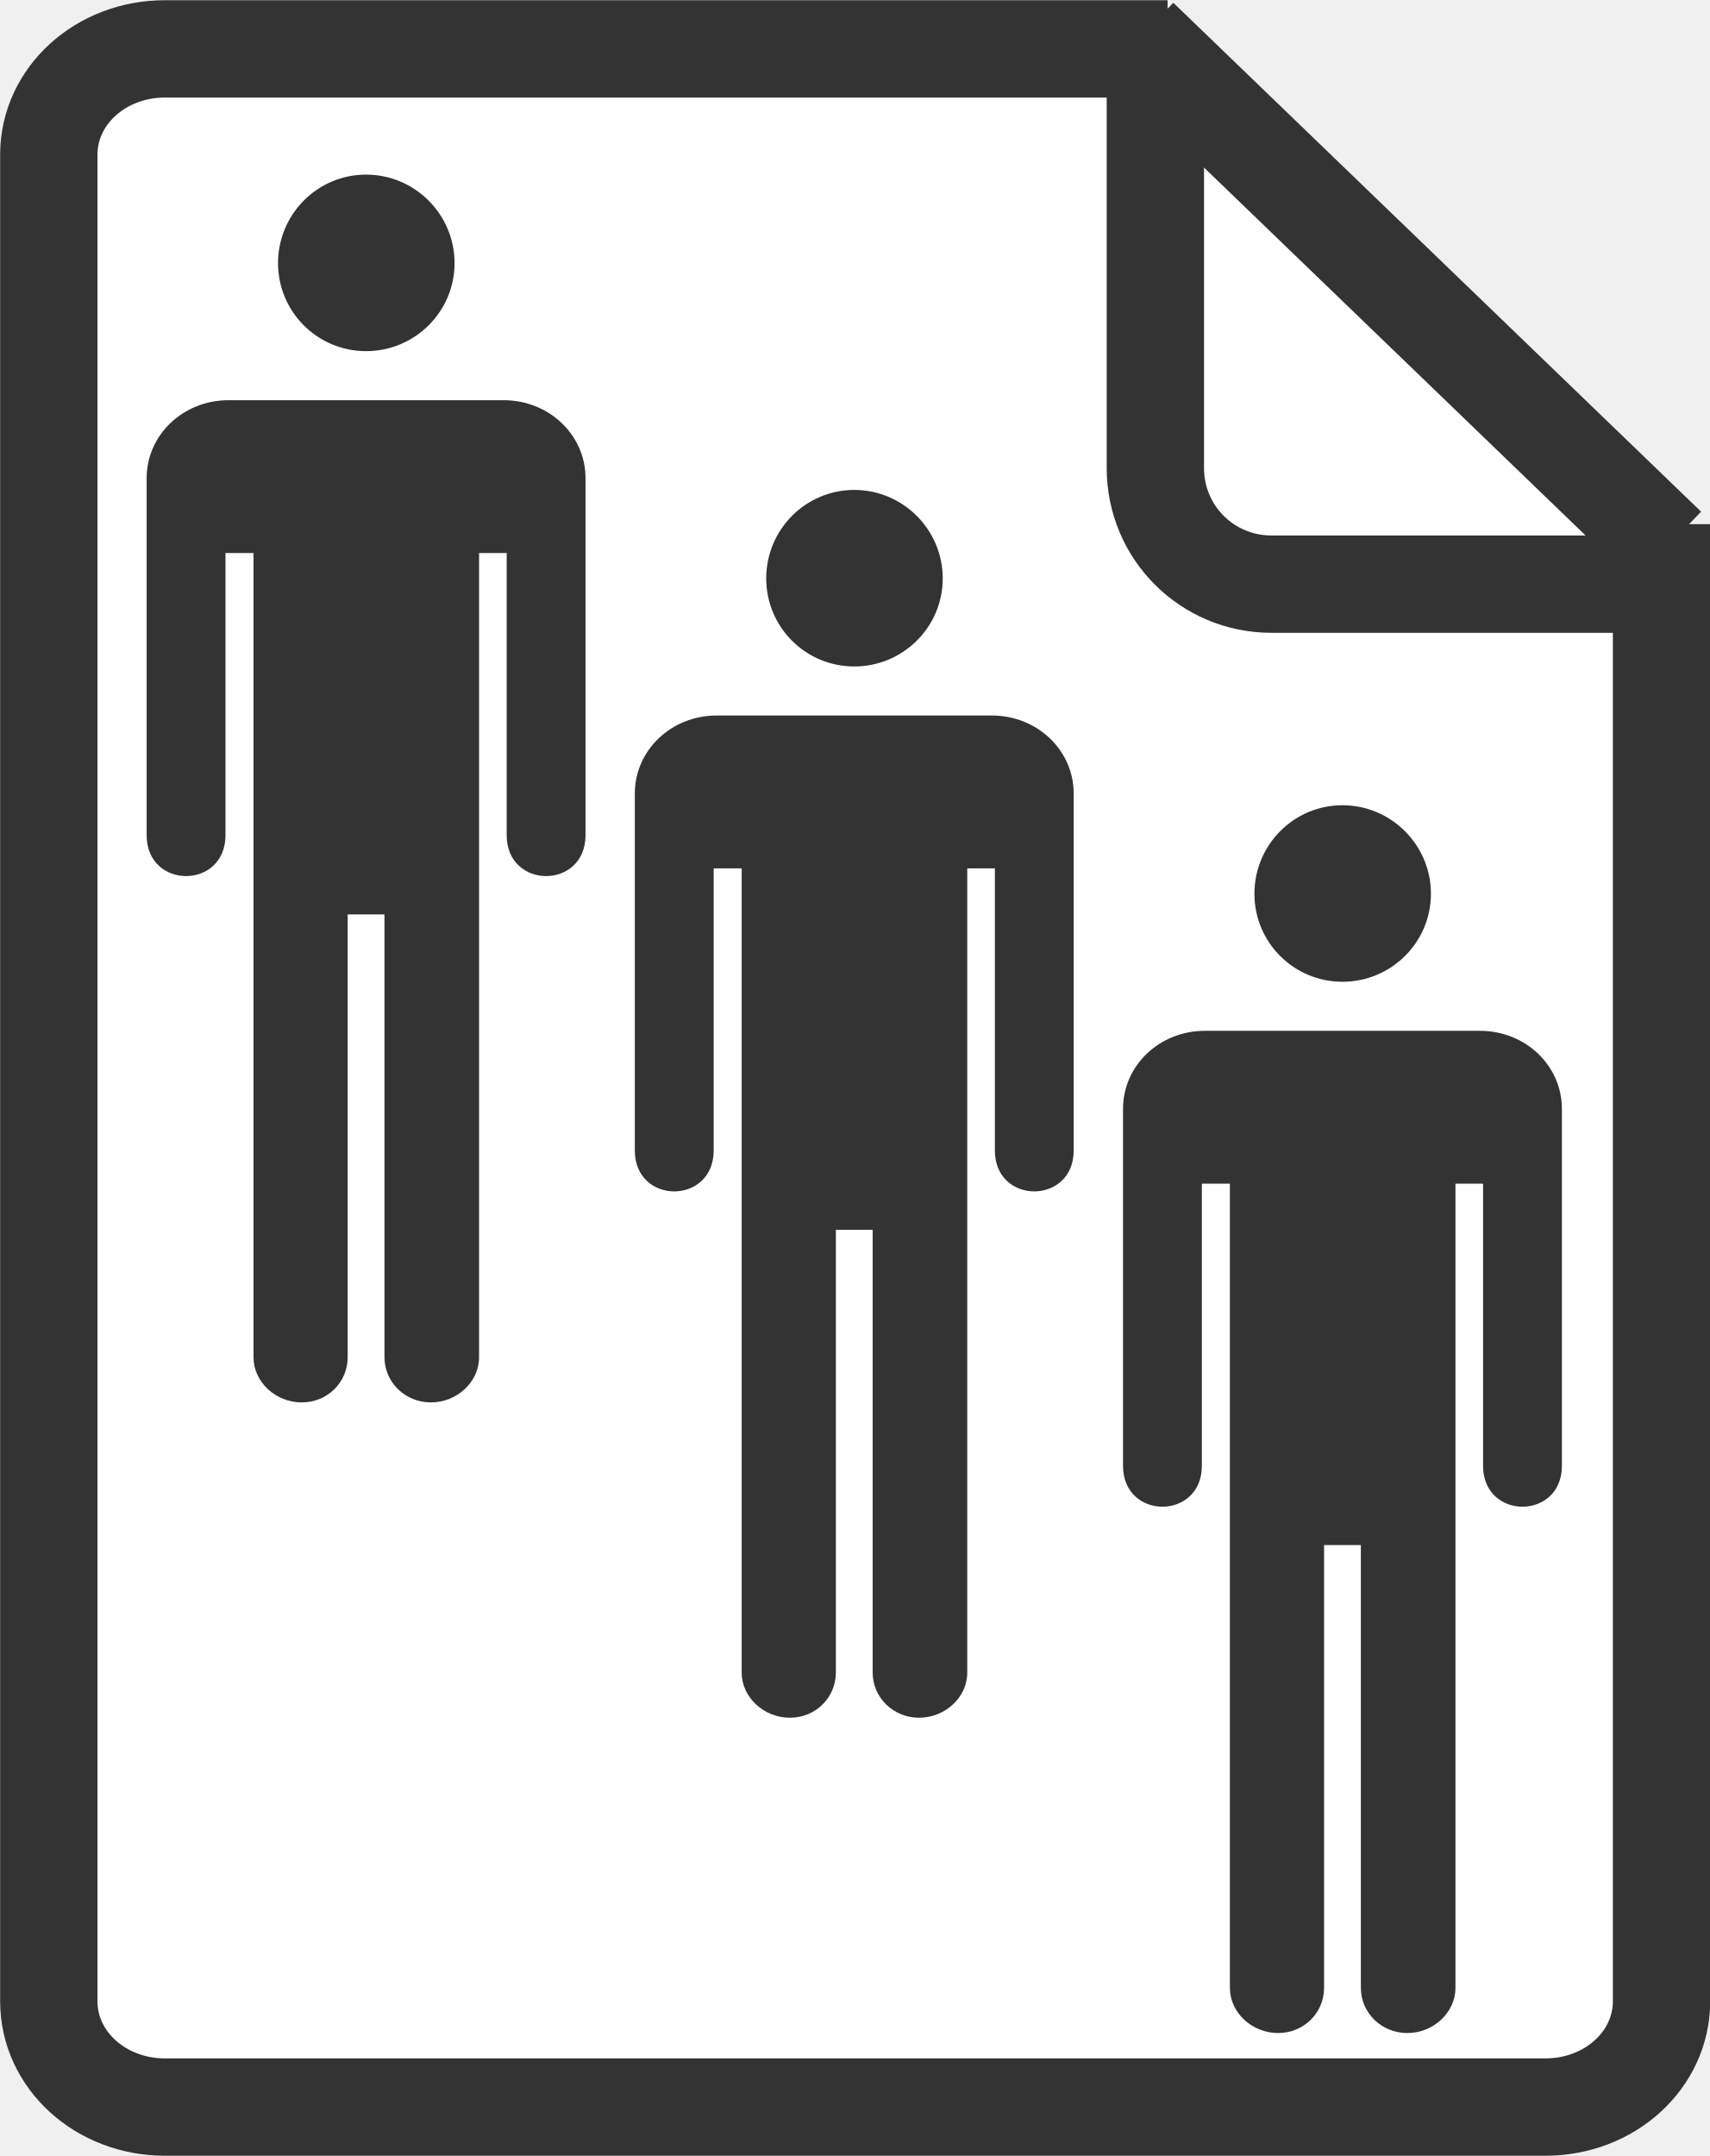
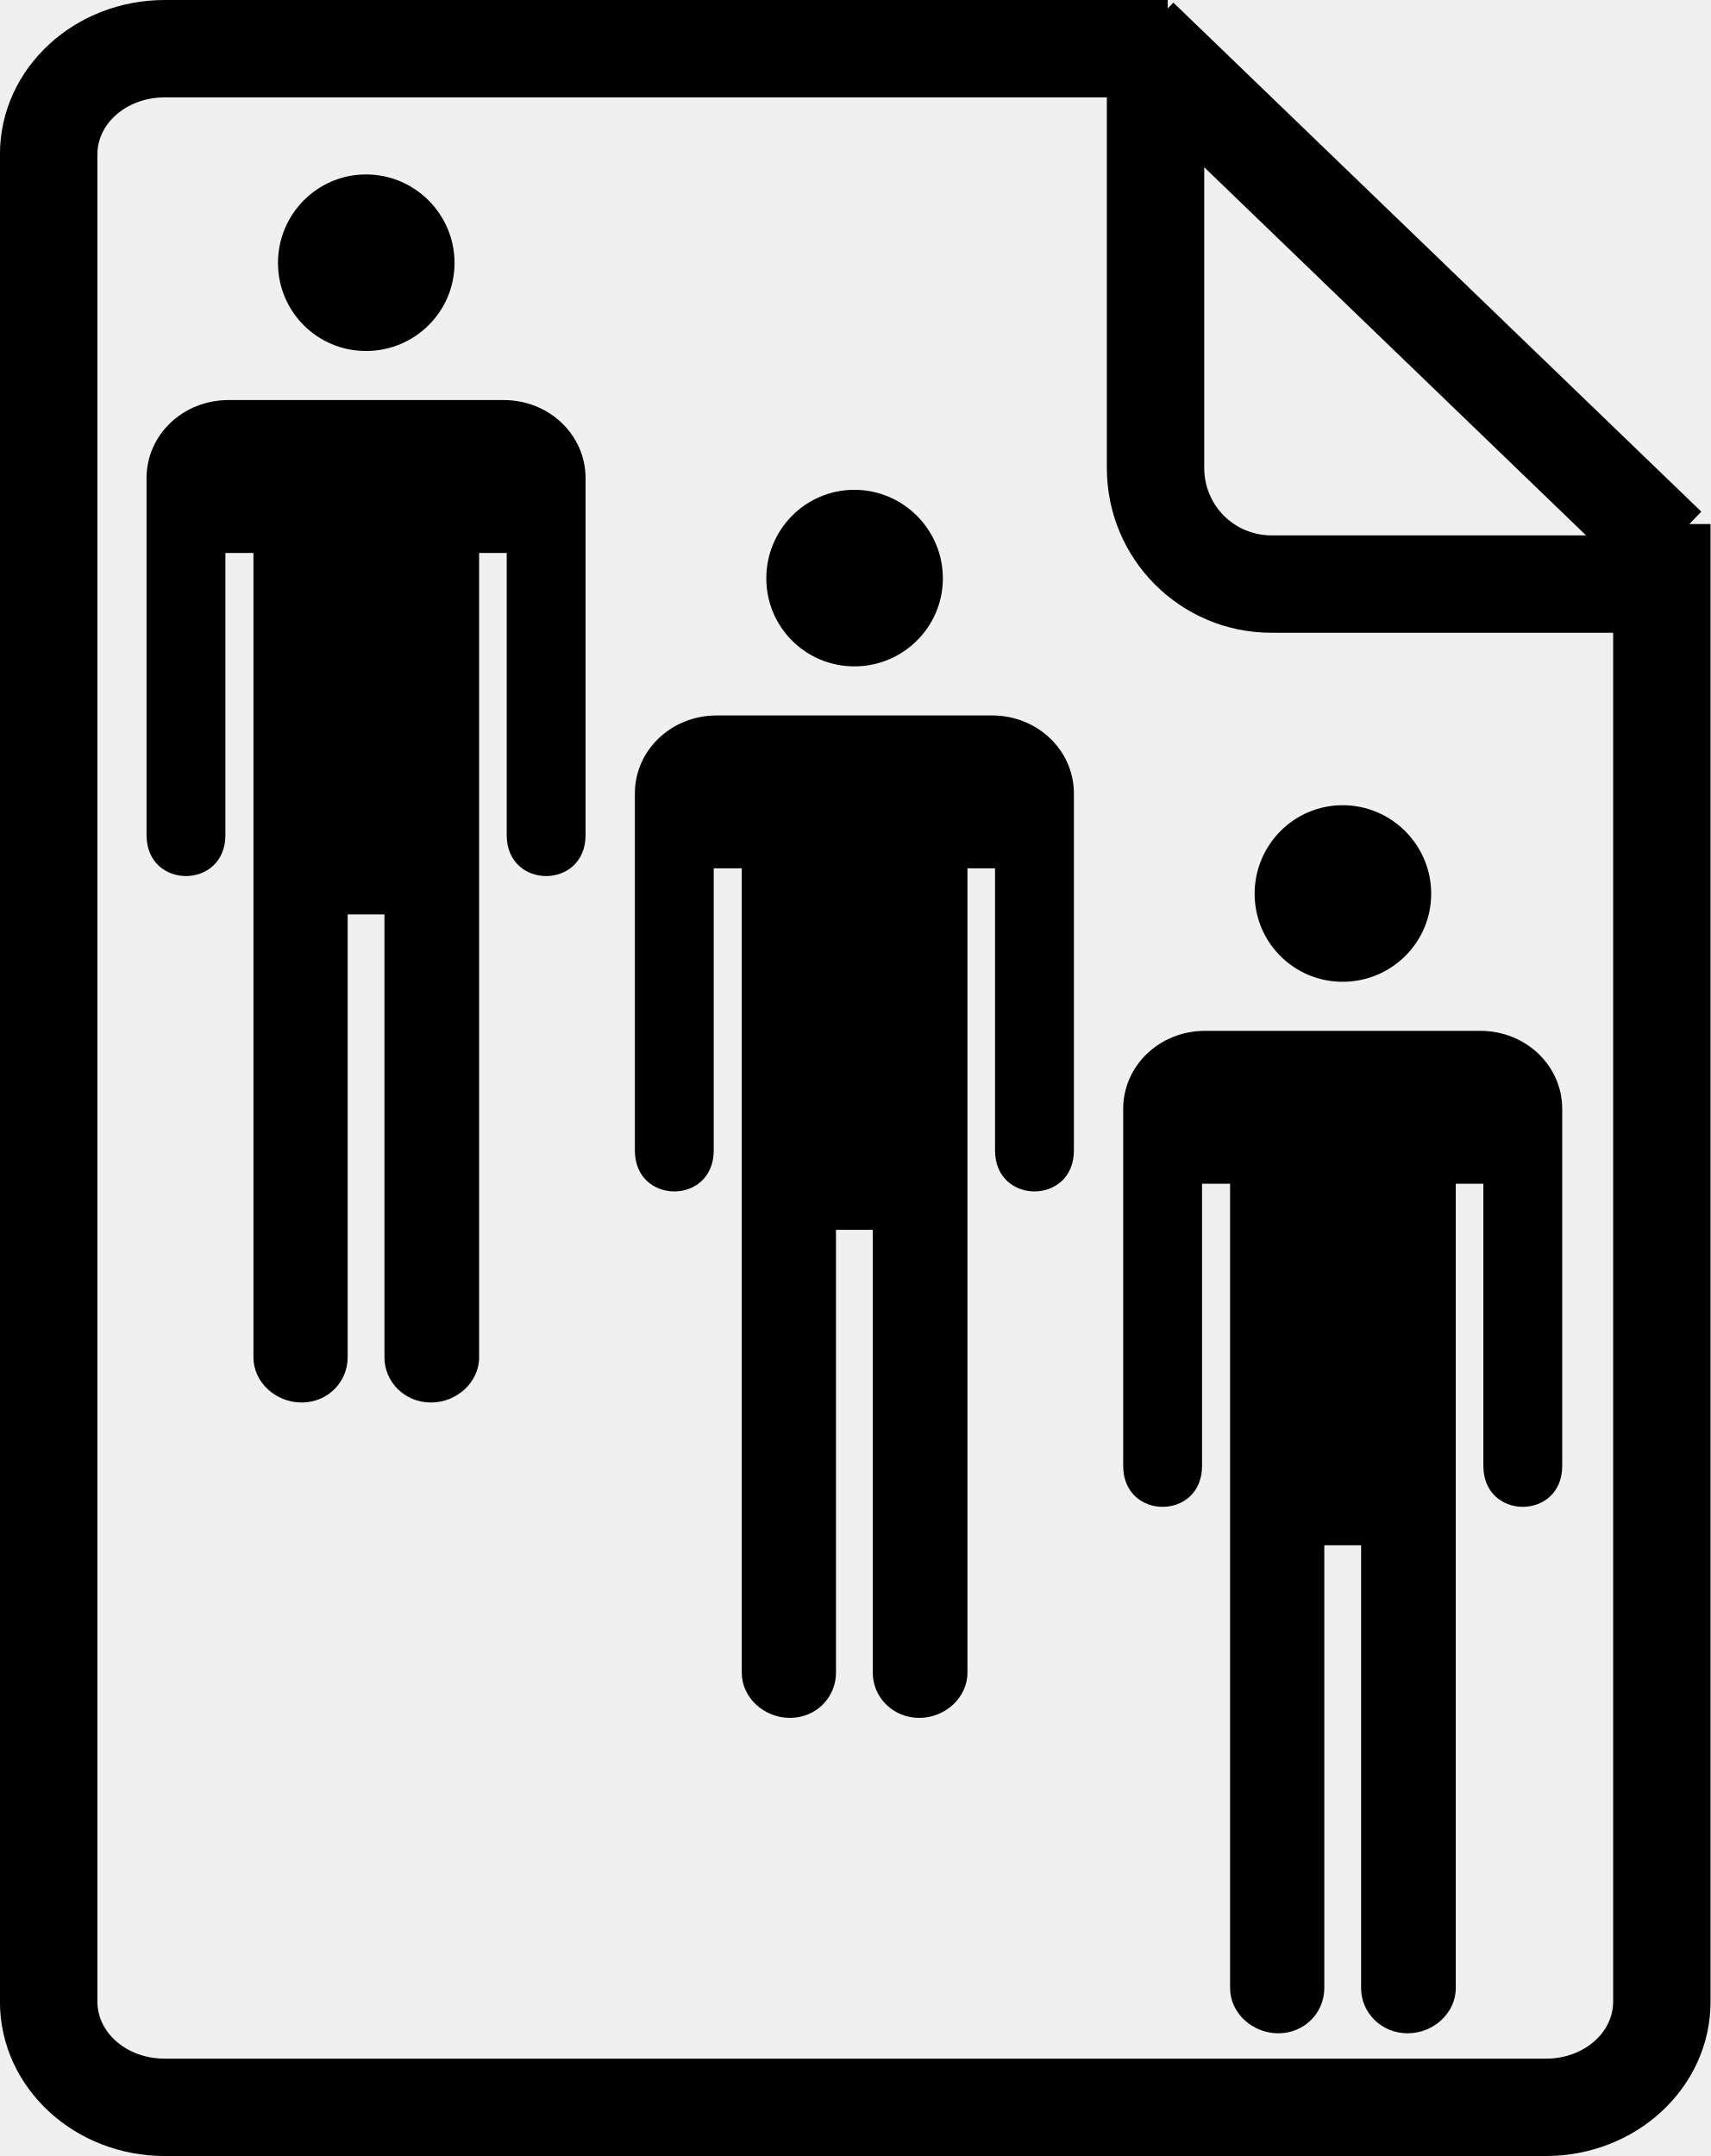
- <svg xmlns="http://www.w3.org/2000/svg" height="110.75" width="87.844" id="svg2575" version="1.0">
-   <defs id="defs2577" />
-   <g id="layer1" transform="translate(-115.9375,-248.4375)">
-     <path style="color:#000000;fill:#ffffff;fill-opacity:1;fill-rule:nonzero;stroke:#333333;stroke-width:5;stroke-linecap:butt;stroke-linejoin:miter;stroke-miterlimit:4;stroke-opacity:1;stroke-dasharray:none;stroke-dashoffset:0;marker:none;visibility:visible;display:inline;overflow:visible;enable-background:accumulate" d="m 201.294,275.362 0,75.883 c 0,3.008 -2.659,5.429 -5.963,5.429 l -70.923,-10e-6 c -3.303,10e-6 -5.963,-2.421 -5.963,-5.429 l 0,-94.867 c 0,-3.008 2.659,-5.429 5.963,-5.429 l 0,0 51.51,0" id="path2601" />
-     <path style="color:#000000;fill:none;stroke:#333333;stroke-width:5;stroke-linecap:butt;stroke-linejoin:miter;stroke-miterlimit:4;stroke-opacity:1;stroke-dasharray:none;stroke-dashoffset:0;marker:none;visibility:visible;display:inline;overflow:visible;enable-background:accumulate" d="m 200.666,278.444 -19.412,0 c -3.303,0 -5.963,-2.659 -5.963,-5.963 l 0,-20.848" id="rect2583" />
-     <path style="color:#000000;fill:none;stroke:#333333;stroke-width:5;stroke-linecap:butt;stroke-linejoin:miter;stroke-miterlimit:4;stroke-opacity:1;stroke-dasharray:none;stroke-dashoffset:0;marker:none;visibility:visible;display:inline;overflow:visible;enable-background:accumulate" d="m 174.479,250.38 27.113,26.141" id="path2603" />
-     <path id="path7062" d="m 134.744,257.407 c -2.503,0 -4.523,2.042 -4.523,4.545 0,2.503 2.02,4.523 4.523,4.523 2.503,7e-5 4.545,-2.02 4.545,-4.523 0,-2.503 -2.042,-4.545 -4.545,-4.545 z m -7.065,11.588 c -2.346,0 -4.208,1.795 -4.208,4.005 l 0,18.338 c 0,2.803 4.05,2.803 4.05,0 l 0,-14.491 1.44,0 0,41.312 c 0,1.264 1.133,2.318 2.475,2.318 1.342,0 2.363,-1.053 2.363,-2.318 l 0,-22.748 1.89,0 0,22.748 c 0,1.264 1.043,2.318 2.385,2.318 1.342,0 2.475,-1.053 2.475,-2.318 l 0,-41.312 1.418,0 0,14.491 c 0,2.803 4.05,2.803 4.05,0 l 0,-18.338 c 0,-2.21 -1.862,-4.005 -4.208,-4.005 l -14.131,0 z" style="fill:#333333;fill-opacity:1;stroke:none" />
-     <path id="path7062-5" d="m 159.823,273.604 c -2.503,0 -4.523,2.042 -4.523,4.545 0,2.503 2.02,4.523 4.523,4.523 2.503,7e-5 4.545,-2.02 4.545,-4.523 0,-2.503 -2.042,-4.545 -4.545,-4.545 z m -7.065,11.588 c -2.346,0 -4.208,1.795 -4.208,4.005 l 0,18.338 c 0,2.803 4.05,2.803 4.05,0 l 0,-14.491 1.44,0 0,41.312 c 0,1.264 1.133,2.318 2.475,2.318 1.342,0 2.363,-1.053 2.363,-2.318 l 0,-22.748 1.89,0 0,22.748 c 0,1.264 1.043,2.318 2.385,2.318 1.342,0 2.475,-1.053 2.475,-2.318 l 0,-41.312 1.418,0 0,14.491 c 0,2.803 4.05,2.803 4.05,0 l 0,-18.338 c 0,-2.21 -1.862,-4.005 -4.208,-4.005 l -14.131,0 z" style="fill:#333333;fill-opacity:1;stroke:none" />
-     <path id="path7062-50" d="m 184.903,289.801 c -2.503,0 -4.523,2.042 -4.523,4.545 0,2.503 2.02,4.523 4.523,4.523 2.503,7e-5 4.545,-2.02 4.545,-4.523 0,-2.503 -2.042,-4.545 -4.545,-4.545 z m -7.065,11.588 c -2.346,0 -4.208,1.795 -4.208,4.005 l 0,18.338 c 0,2.803 4.05,2.803 4.05,0 l 0,-14.491 1.44,0 0,41.312 c 0,1.264 1.133,2.318 2.475,2.318 1.342,0 2.363,-1.053 2.363,-2.318 l 0,-22.748 1.89,0 0,22.748 c 0,1.264 1.043,2.318 2.385,2.318 1.342,0 2.475,-1.053 2.475,-2.318 l 0,-41.312 1.418,0 0,14.491 c 0,2.803 4.05,2.803 4.05,0 l 0,-18.338 c 0,-2.21 -1.862,-4.005 -4.208,-4.005 l -14.131,0 z" style="fill:#333333;fill-opacity:1;stroke:none" />
+ <svg xmlns="http://www.w3.org/2000/svg" xml:space="preserve" width="23.243mm" height="29.296mm" version="1.1" style="shape-rendering:geometricPrecision; text-rendering:geometricPrecision; image-rendering:optimizeQuality; fill-rule:evenodd; clip-rule:evenodd" viewBox="0 0 577.69 728.13">
+   <defs>
+     <style type="text/css">
+    
+     .fil0 {fill:black;fill-rule:nonzero}
+    
+   </style>
+   </defs>
+   <g id="Layer_x0020_1">
+     <path class="fil0" d="M577.69 176.98l0 499.01c0,14.7 -6.43,27.91 -16.86,37.41 -10.01,9.11 -23.72,14.74 -38.8,14.74l-466.39 0c-15.07,0 -28.79,-5.63 -38.8,-14.74 -10.42,-9.49 -16.86,-22.7 -16.86,-37.4l0 -623.85c0,-14.7 6.43,-27.91 16.86,-37.41 10.01,-9.11 23.72,-14.74 38.8,-14.74l338.74 0 0 2.85 1.89 -1.97 178.3 171.91 -4.03 4.19 7.15 0zm-124.23 94.96c-16.46,0 -29.74,13.43 -29.74,29.89 0,16.46 13.28,29.74 29.74,29.74 16.46,0 29.89,-13.28 29.89,-29.74 0,-16.46 -13.43,-29.89 -29.89,-29.89zm-46.46 76.2c-15.43,0 -27.67,11.81 -27.67,26.34l0 120.59c0,18.43 26.63,18.43 26.63,0l0 -95.29 9.47 0 0 271.67c0,8.31 7.45,15.24 16.28,15.24 8.83,0 15.54,-6.93 15.54,-15.24l0 -149.59 12.43 0 0 149.59c0,8.31 6.86,15.24 15.69,15.24 8.83,0 16.28,-6.93 16.28,-15.24l0 -271.67 9.32 0 0 95.29c0,18.43 26.63,18.43 26.63,0l0 -120.59c0,-14.53 -12.24,-26.34 -27.67,-26.34l-92.92 0 -0 0zm-118.46 -182.72c-16.46,0 -29.74,13.43 -29.74,29.89 0,16.46 13.28,29.74 29.74,29.74 16.46,0 29.89,-13.28 29.89,-29.74 0,-16.46 -13.43,-29.89 -29.89,-29.89zm-46.46 76.2c-15.43,0 -27.67,11.81 -27.67,26.34l0 120.59c0,18.43 26.63,18.43 26.63,0l0 -95.29 9.47 0 0 271.67c0,8.31 7.45,15.24 16.28,15.24 8.83,0 15.54,-6.93 15.54,-15.24l0 -149.59 12.43 0 0 149.59c0,8.31 6.86,15.24 15.69,15.24 8.83,0 16.28,-6.93 16.28,-15.24l0 -271.67 9.32 0 0 95.29c0,18.43 26.63,18.43 26.63,0l0 -120.59c0,-14.53 -12.24,-26.34 -27.67,-26.34l-92.92 0 -0 0zm-118.46 -182.71c-16.46,0 -29.74,13.43 -29.74,29.89 0,16.46 13.28,29.74 29.74,29.74 16.46,0 29.89,-13.28 29.89,-29.74 0,-16.46 -13.43,-29.89 -29.89,-29.89zm-46.46 76.2c-15.43,0 -27.67,11.81 -27.67,26.34l0 120.59c0,18.43 26.63,18.43 26.63,0l0 -95.29 9.47 0 0 271.67c0,8.31 7.45,15.24 16.28,15.24 8.83,0 15.54,-6.93 15.54,-15.24l0 -149.59 12.43 0 0 149.59c0,8.31 6.86,15.24 15.69,15.24 8.83,0 16.28,-6.93 16.28,-15.24l0 -271.67 9.32 0 0 95.29c0,18.43 26.63,18.43 26.63,0l0 -120.59c0,-14.53 -12.24,-26.34 -27.67,-26.34l-92.92 0 -0 0zm329.54 -78.63l0 101.56c0,6.32 2.54,12.02 6.64,16.13 4.11,4.11 9.81,6.64 16.13,6.64l106.18 0 -128.95 -124.33zm-32.88 -23.59l-318.17 0c-6.65,0 -12.54,2.34 -16.7,6.13 -3.75,3.41 -6.06,8.06 -6.06,13.13l0 623.85c0,5.07 2.32,9.72 6.06,13.13 4.16,3.79 10.06,6.13 16.7,6.13l466.39 0c6.65,0 12.54,-2.34 16.7,-6.13 3.75,-3.41 6.06,-8.06 6.06,-13.13l0 -462.3 -115.34 0c-15.4,0 -29.31,-6.21 -39.38,-16.28 -10.06,-10.06 -16.27,-23.97 -16.27,-39.37l0 -125.15z" />
  </g>
</svg>
